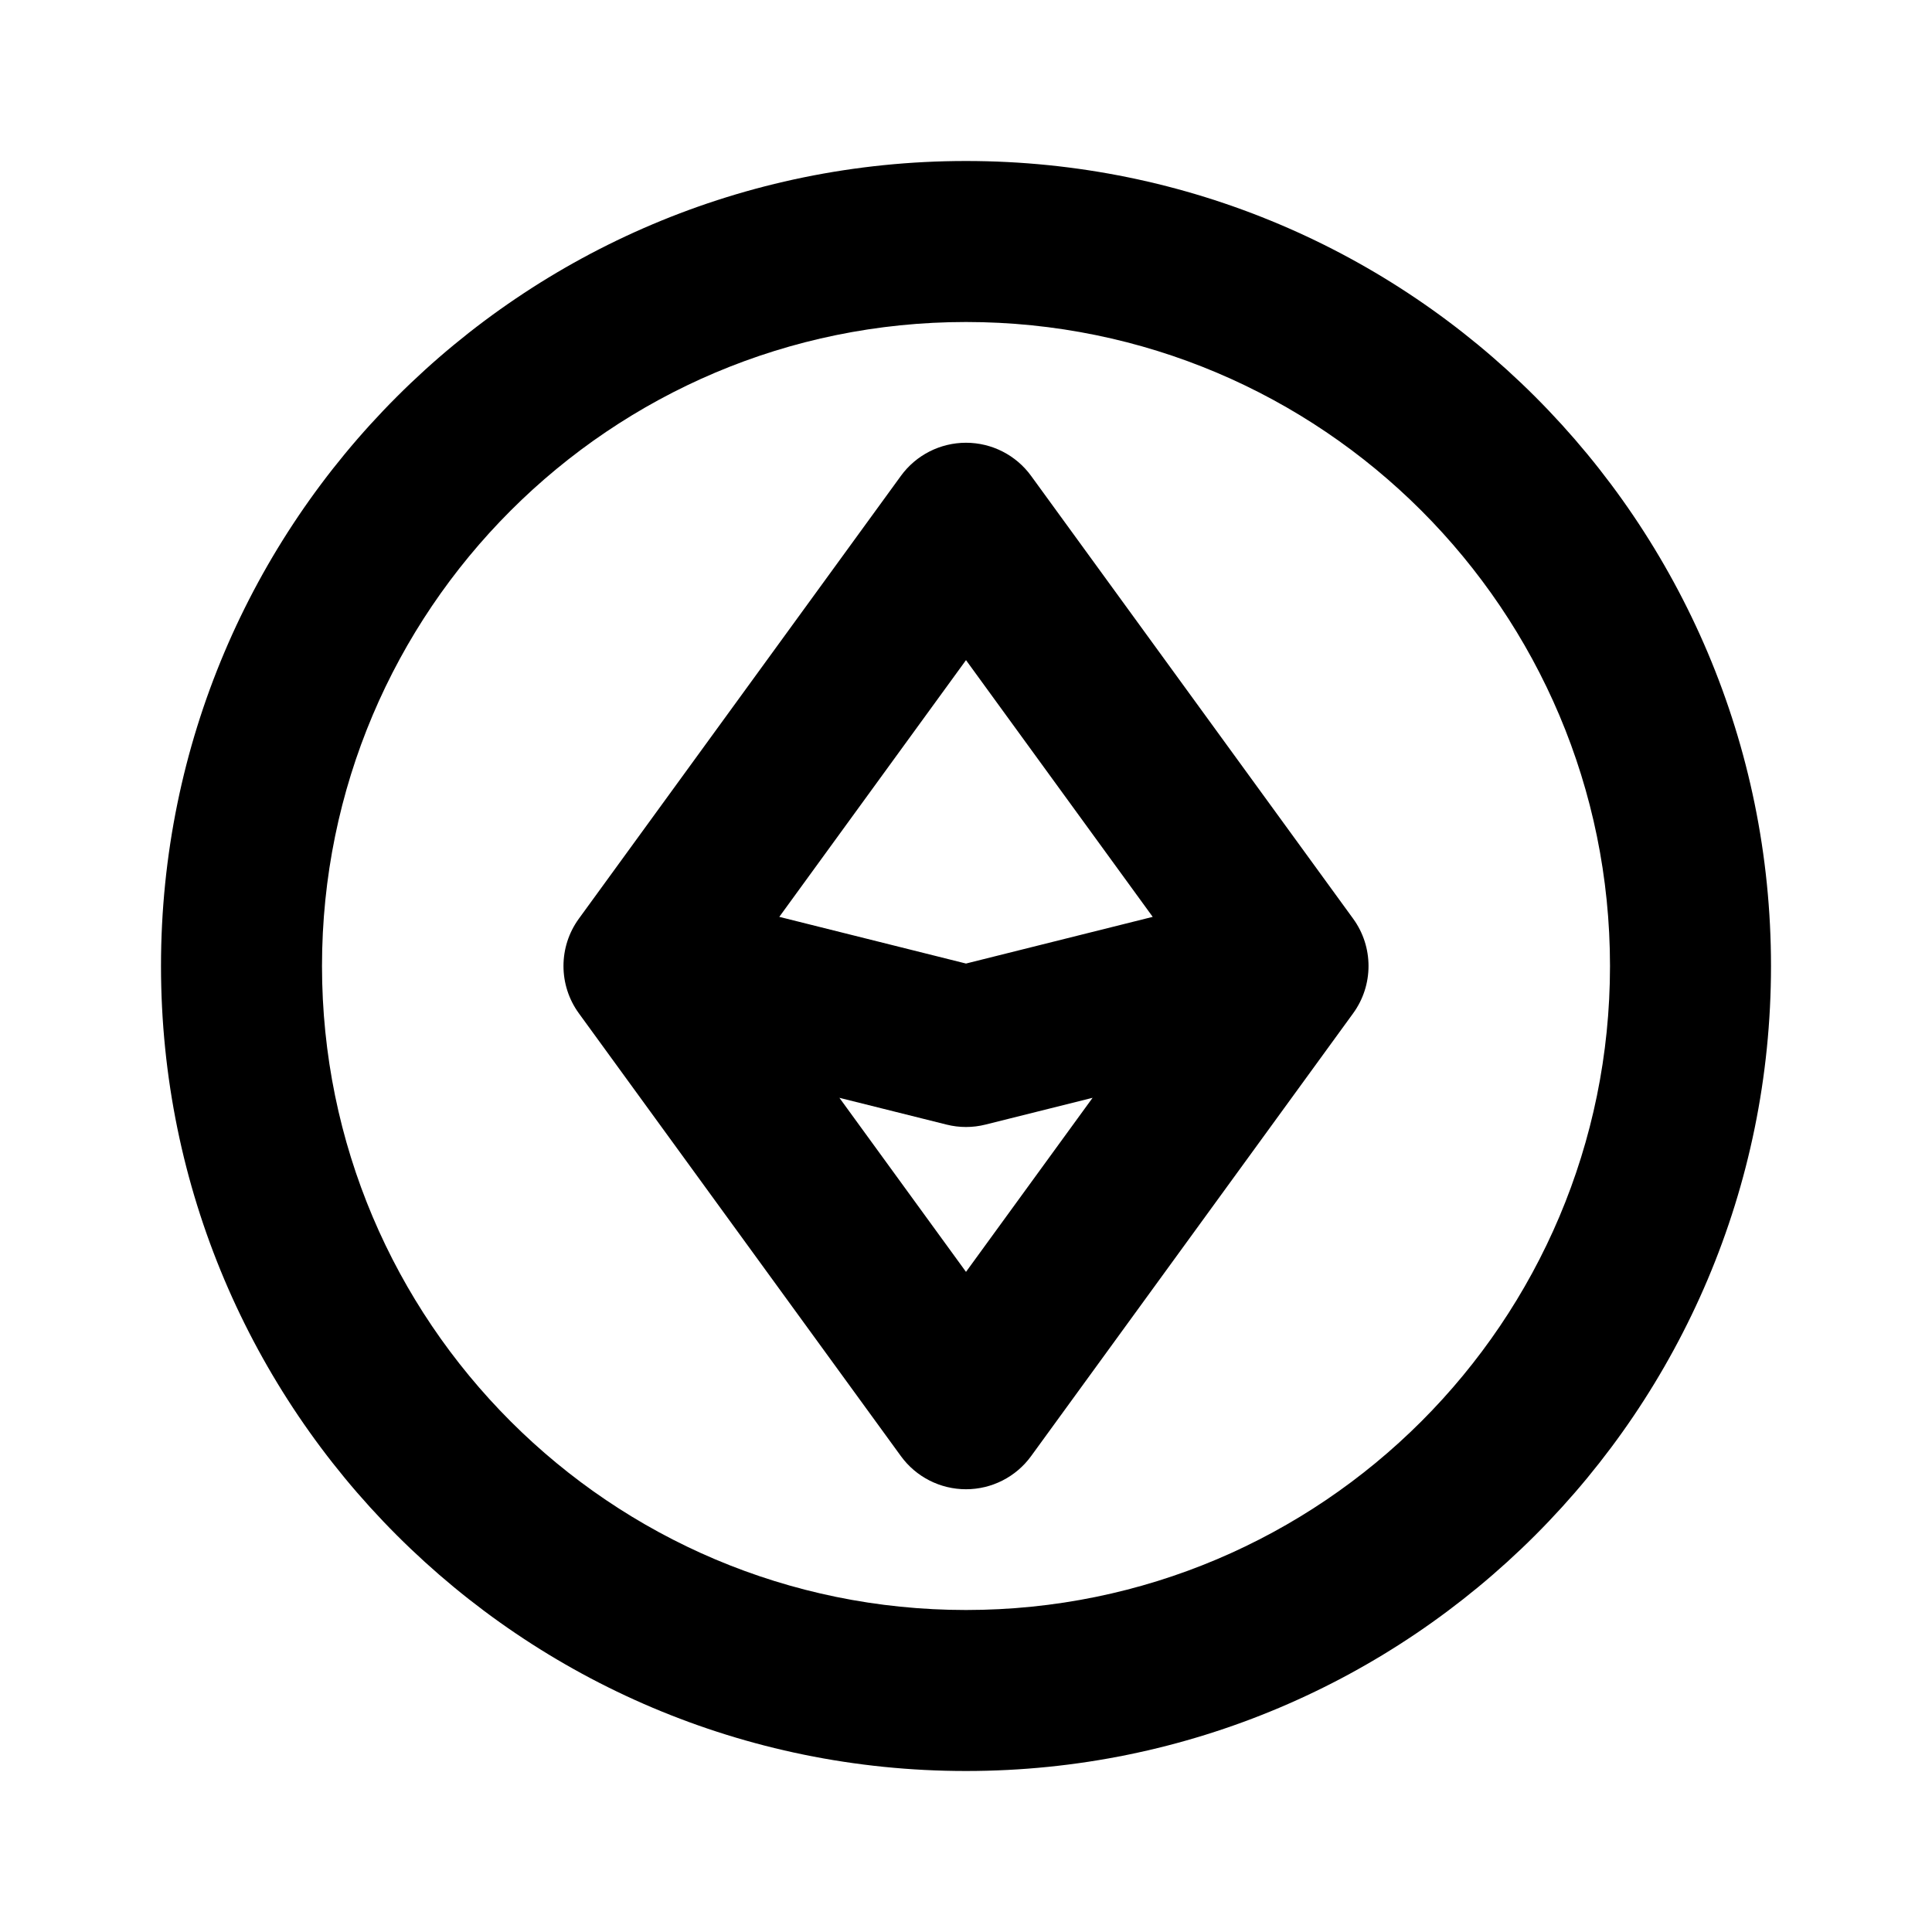
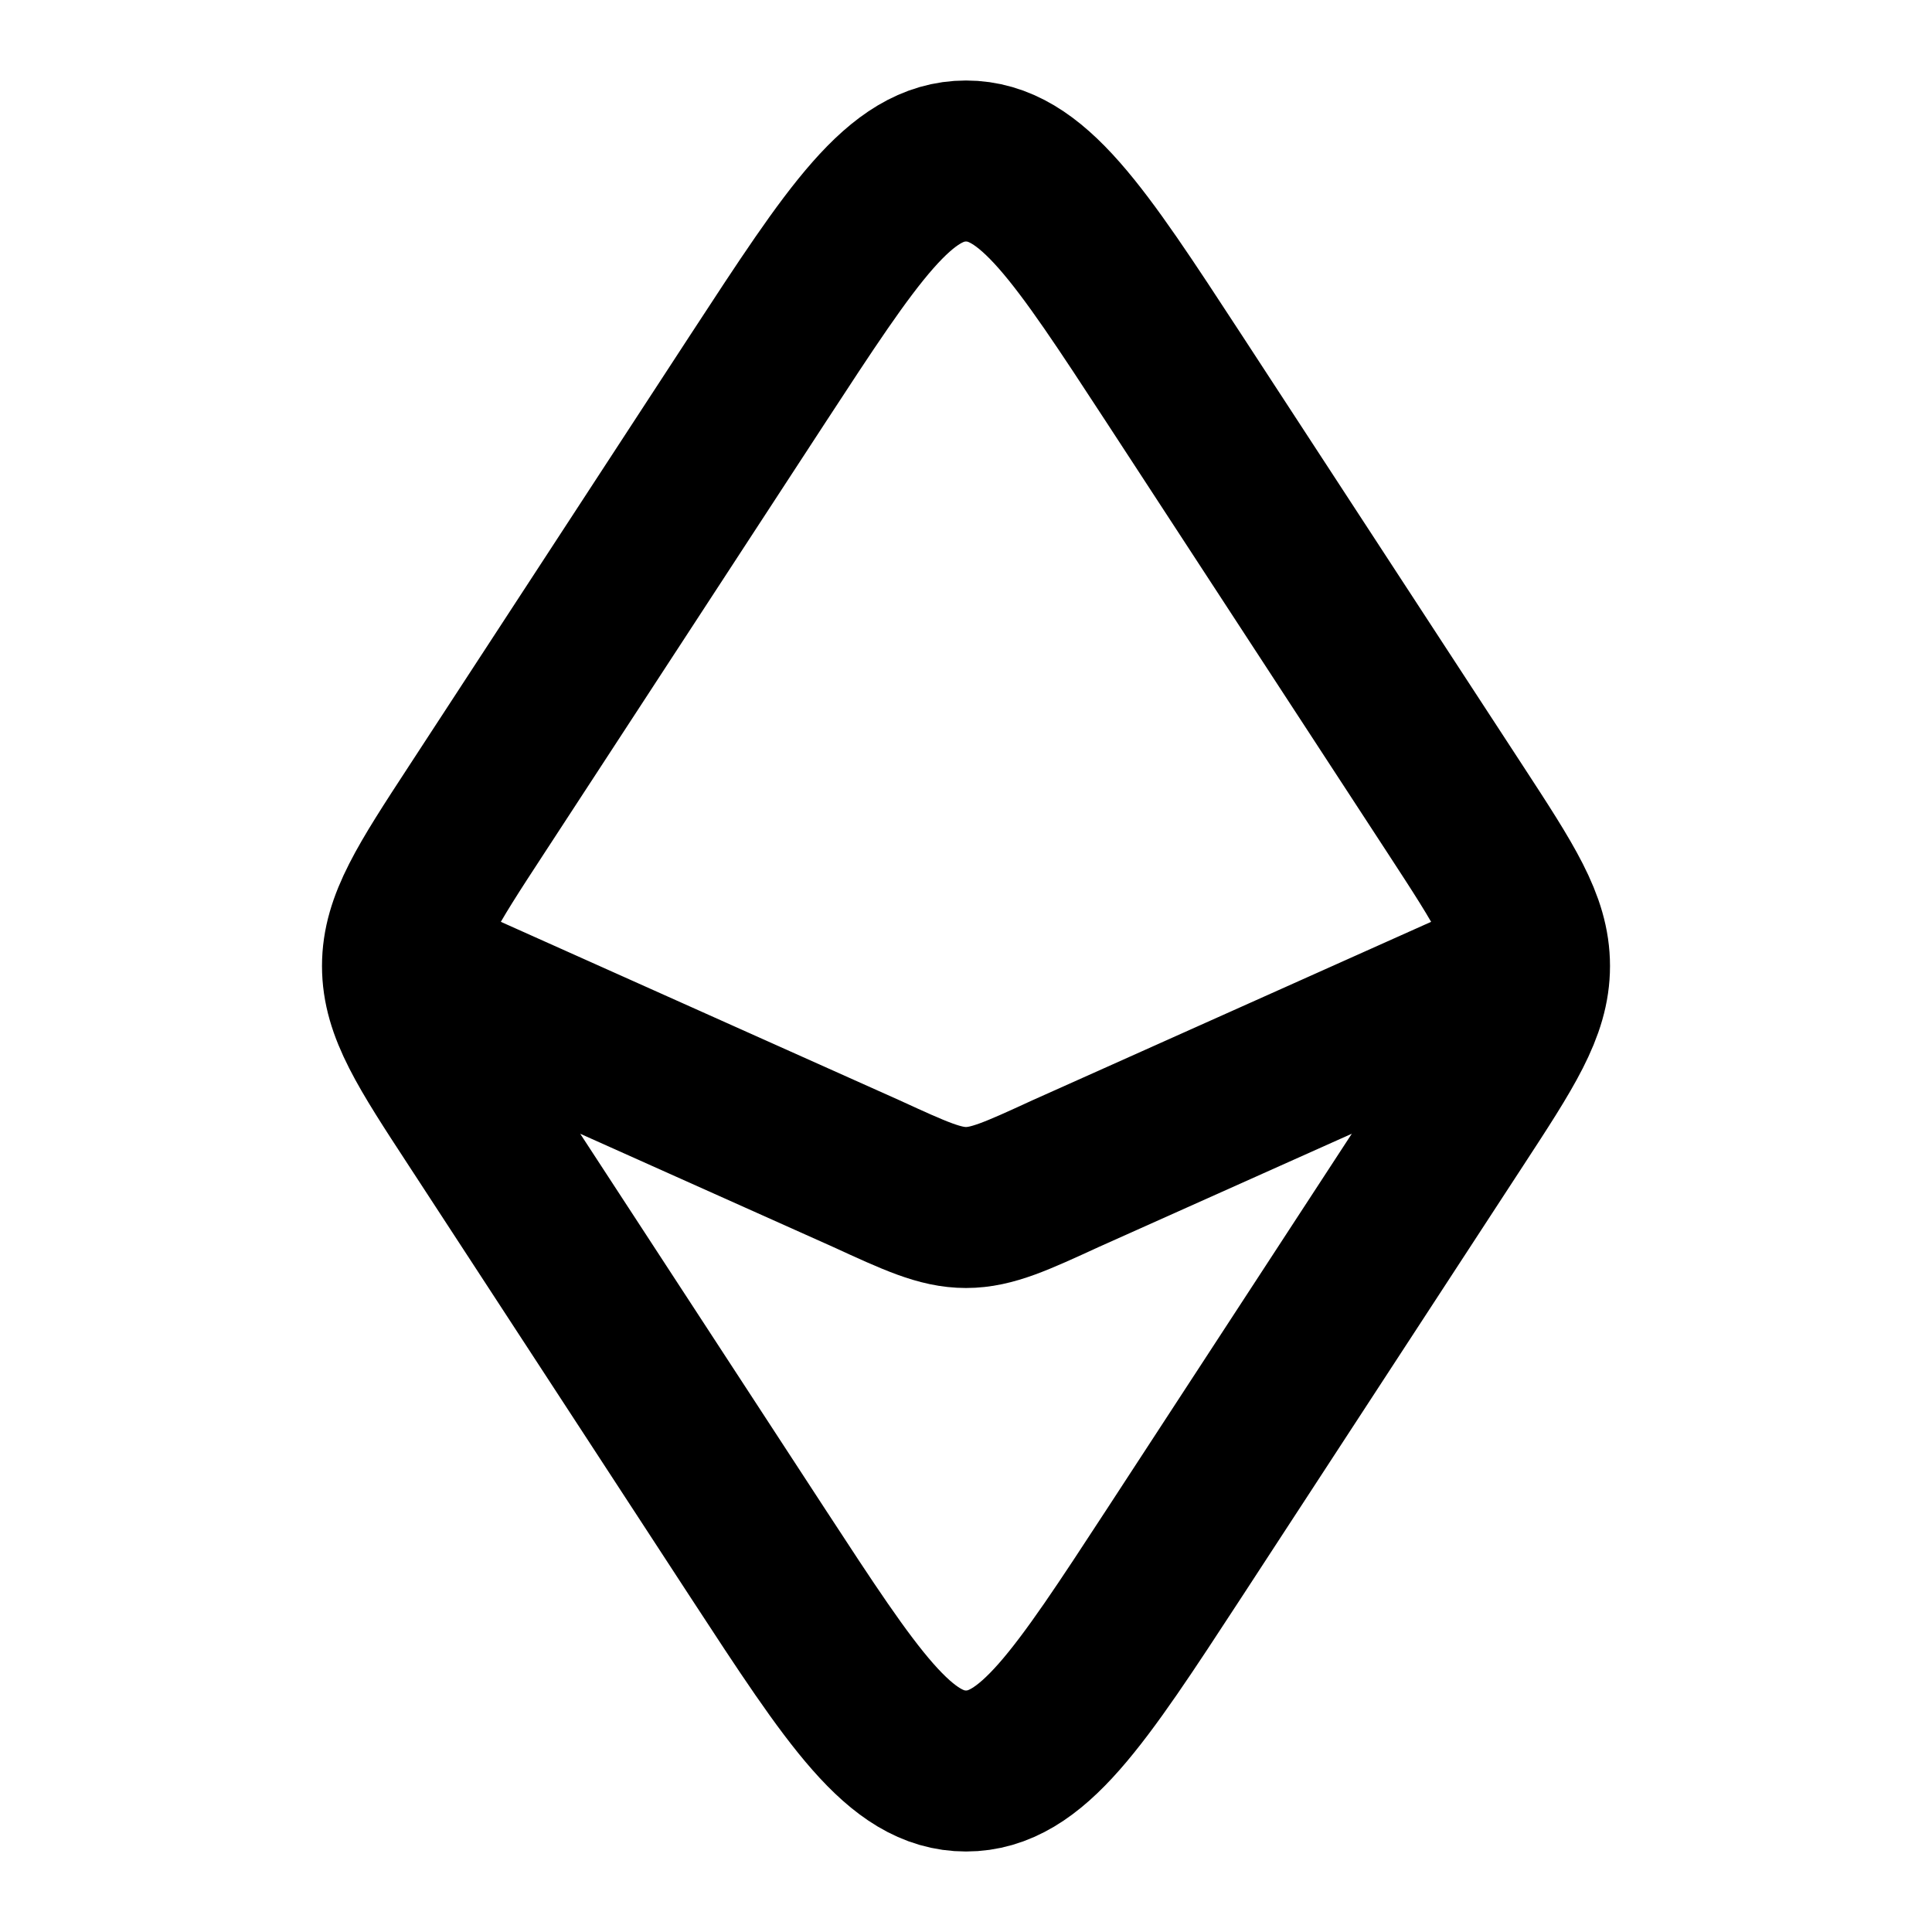
- <svg xmlns="http://www.w3.org/2000/svg" aria-hidden="true" width="24" height="24" viewBox="0 0 24 24" fill="none">
-   <path d="M12 6.5L12.809 5.912C12.621 5.653 12.32 5.5 12 5.5C11.68 5.5 11.379 5.653 11.191 5.912L12 6.5ZM8 12L7.191 11.412C6.936 11.762 6.936 12.238 7.191 12.588L8 12ZM12 17.5L11.191 18.088C11.379 18.347 11.68 18.5 12 18.5C12.32 18.5 12.621 18.347 12.809 18.088L12 17.5ZM16 12L16.809 12.588C17.064 12.238 17.064 11.762 16.809 11.412L16 12ZM12 13L11.758 13.97C11.917 14.01 12.083 14.01 12.242 13.97L12 13ZM11.191 5.912L7.191 11.412L8.809 12.588L12.809 7.088L11.191 5.912ZM7.191 12.588L11.191 18.088L12.809 16.912L8.809 11.412L7.191 12.588ZM12.809 18.088L16.809 12.588L15.191 11.412L11.191 16.912L12.809 18.088ZM16.809 11.412L12.809 5.912L11.191 7.088L15.191 12.588L16.809 11.412ZM7.757 12.97L11.758 13.97L12.242 12.03L8.243 11.03L7.757 12.97ZM12.242 13.97L16.242 12.97L15.758 11.03L11.758 12.03L12.242 13.97ZM20 12C20 16.418 16.418 20 12 20V22C17.523 22 22 17.523 22 12H20ZM12 20C7.582 20 4 16.418 4 12H2C2 17.523 6.477 22 12 22V20ZM4 12C4 7.582 7.582 4 12 4V2C6.477 2 2 6.477 2 12H4ZM12 4C16.418 4 20 7.582 20 12H22C22 6.477 17.523 2 12 2V4Z" fill="currentColor" />
+ <svg xmlns="http://www.w3.org/2000/svg" width="24" height="24" viewBox="0 0 24 24" fill="none" aria-hidden="true">
+   <path d="M19 12L13.24 14.578C12.629 14.859 12.323 15 12 15C11.677 15 11.371 14.859 10.759 14.578L5 12M19 12C19 11.468 18.694 11 18.083 10.063L14.58 4.696C13.406 2.899 12.82 2 12 2C11.18 2 10.594 2.899 9.42 4.696L5.917 10.063C5.305 11 5 11.468 5 12M19 12C19 12.532 18.694 13 18.083 13.936L14.58 19.304C13.406 21.101 12.82 22 12 22C11.18 22 10.594 21.101 9.42 19.304L5.917 13.936C5.305 13 5 12.532 5 12" stroke="currentColor" stroke-linecap="round" stroke-linejoin="round" stroke-width="2" />
</svg>
